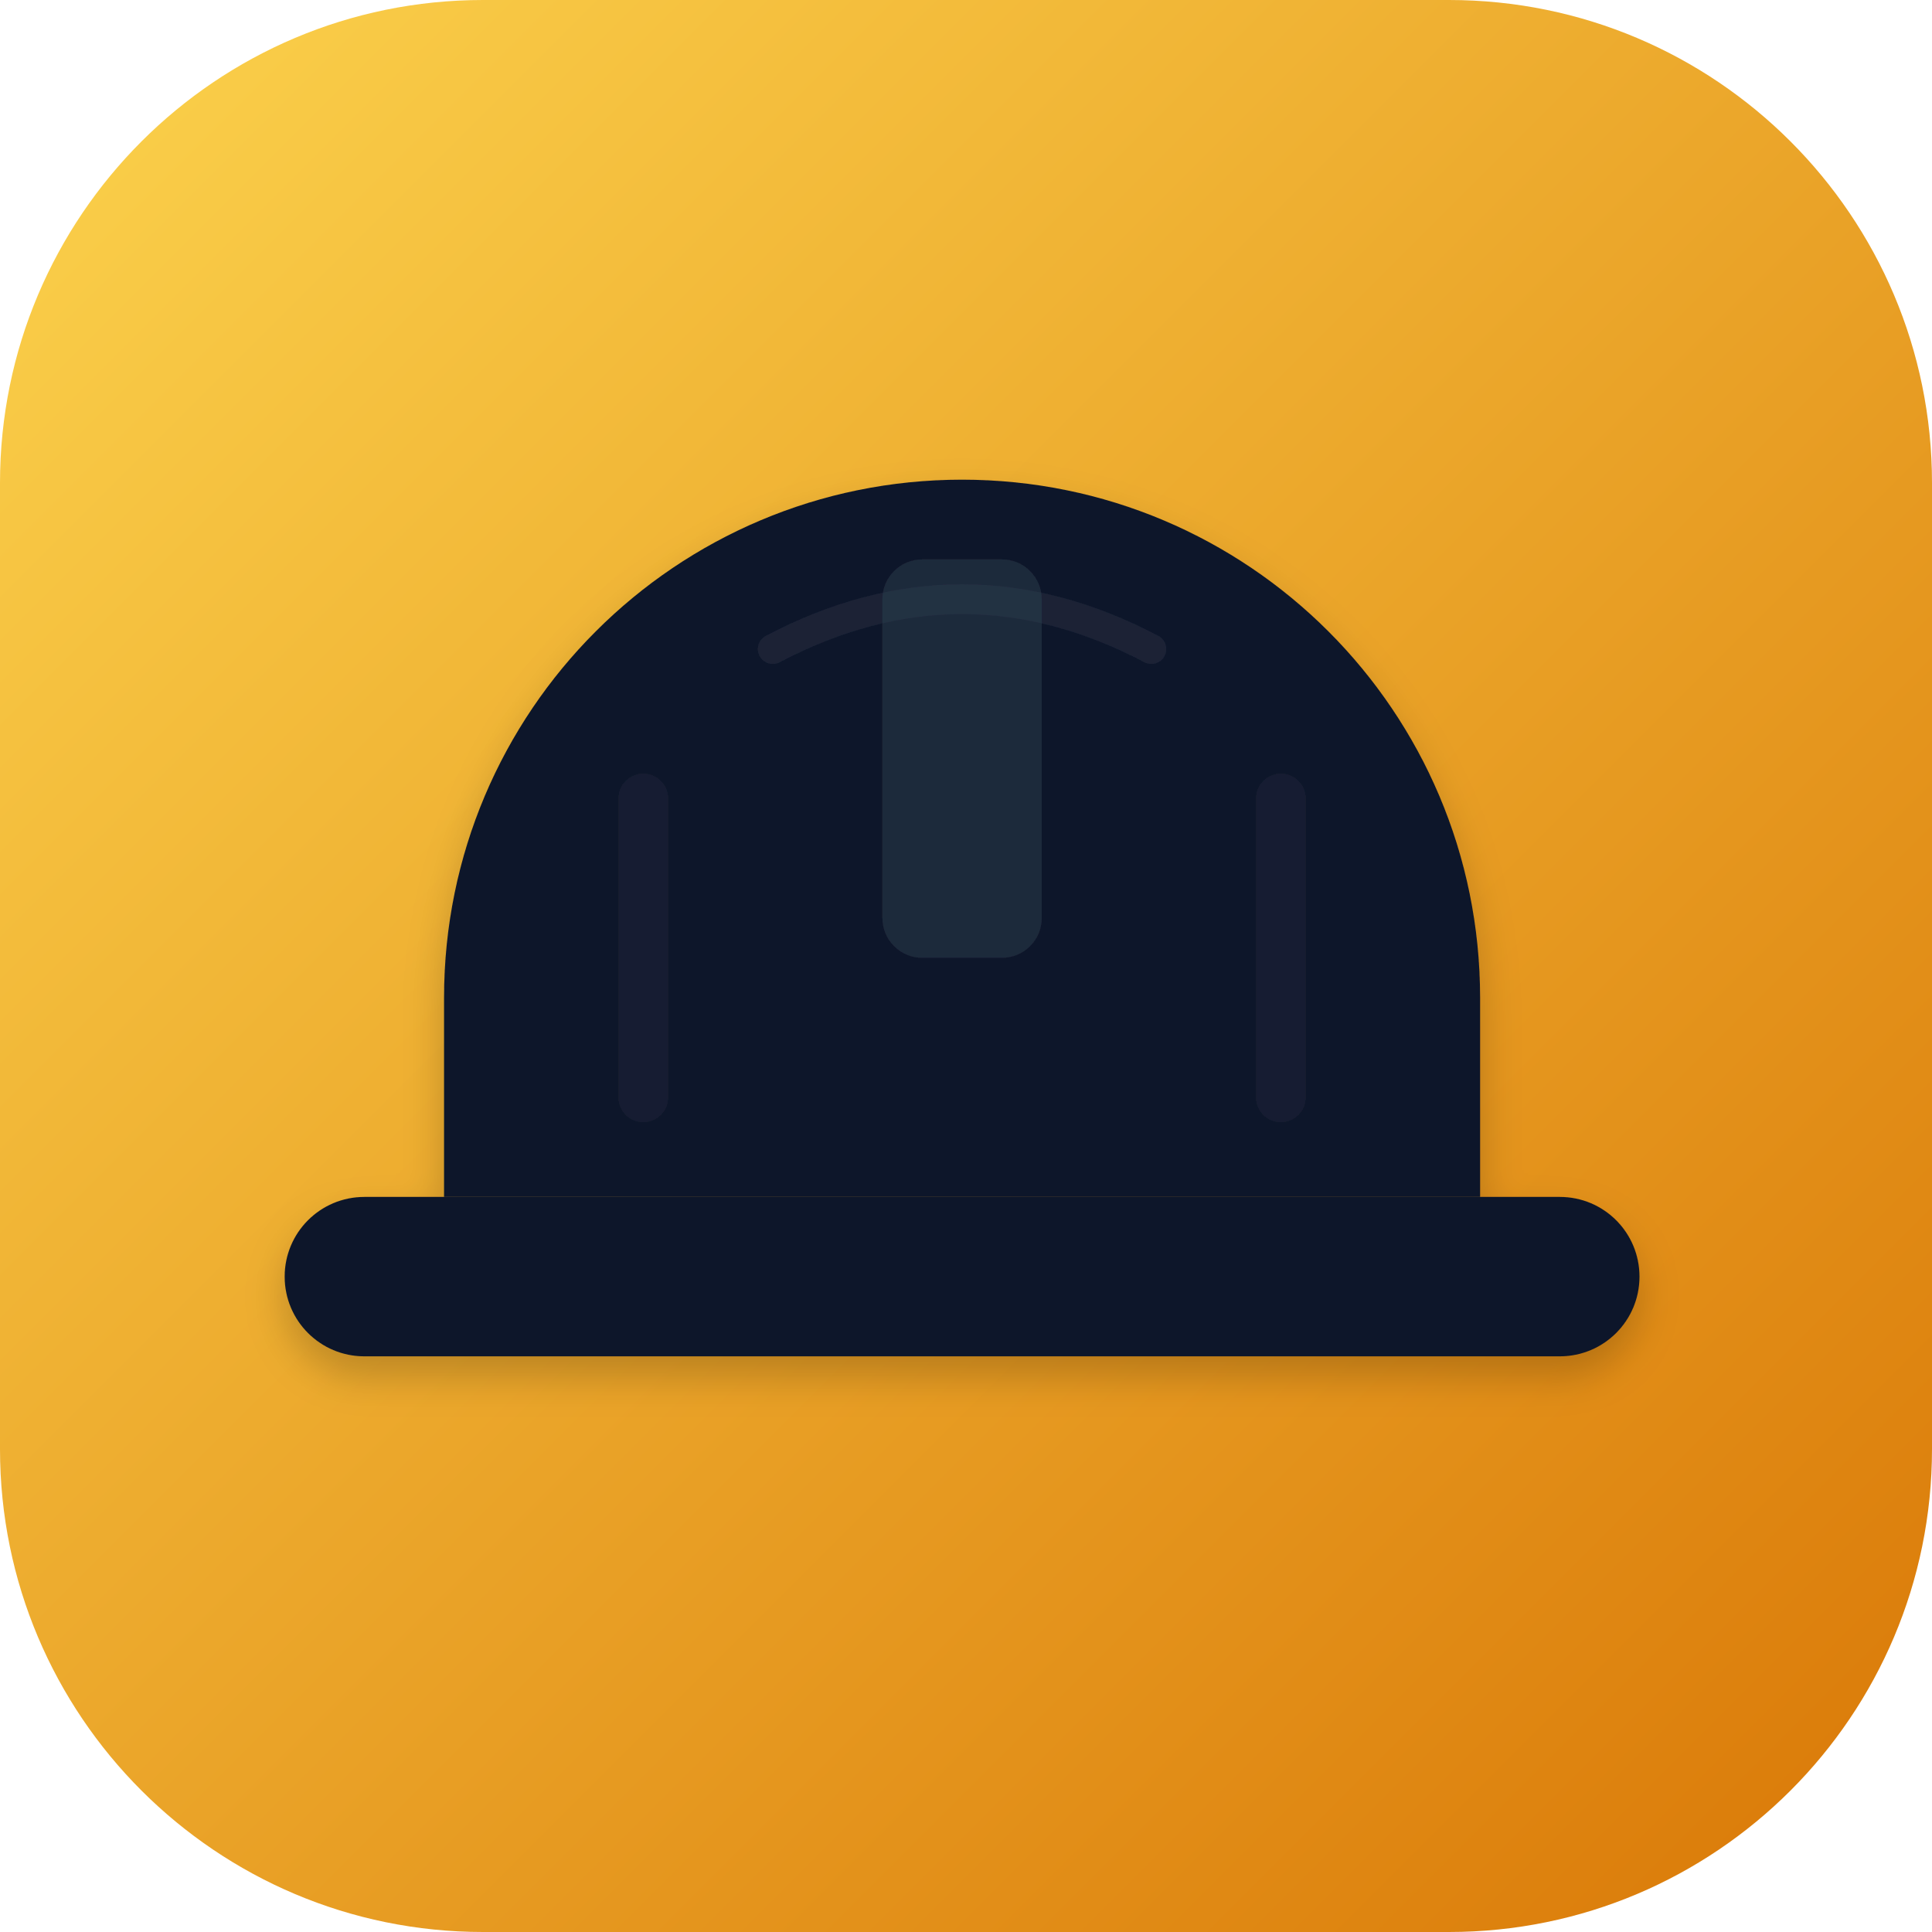
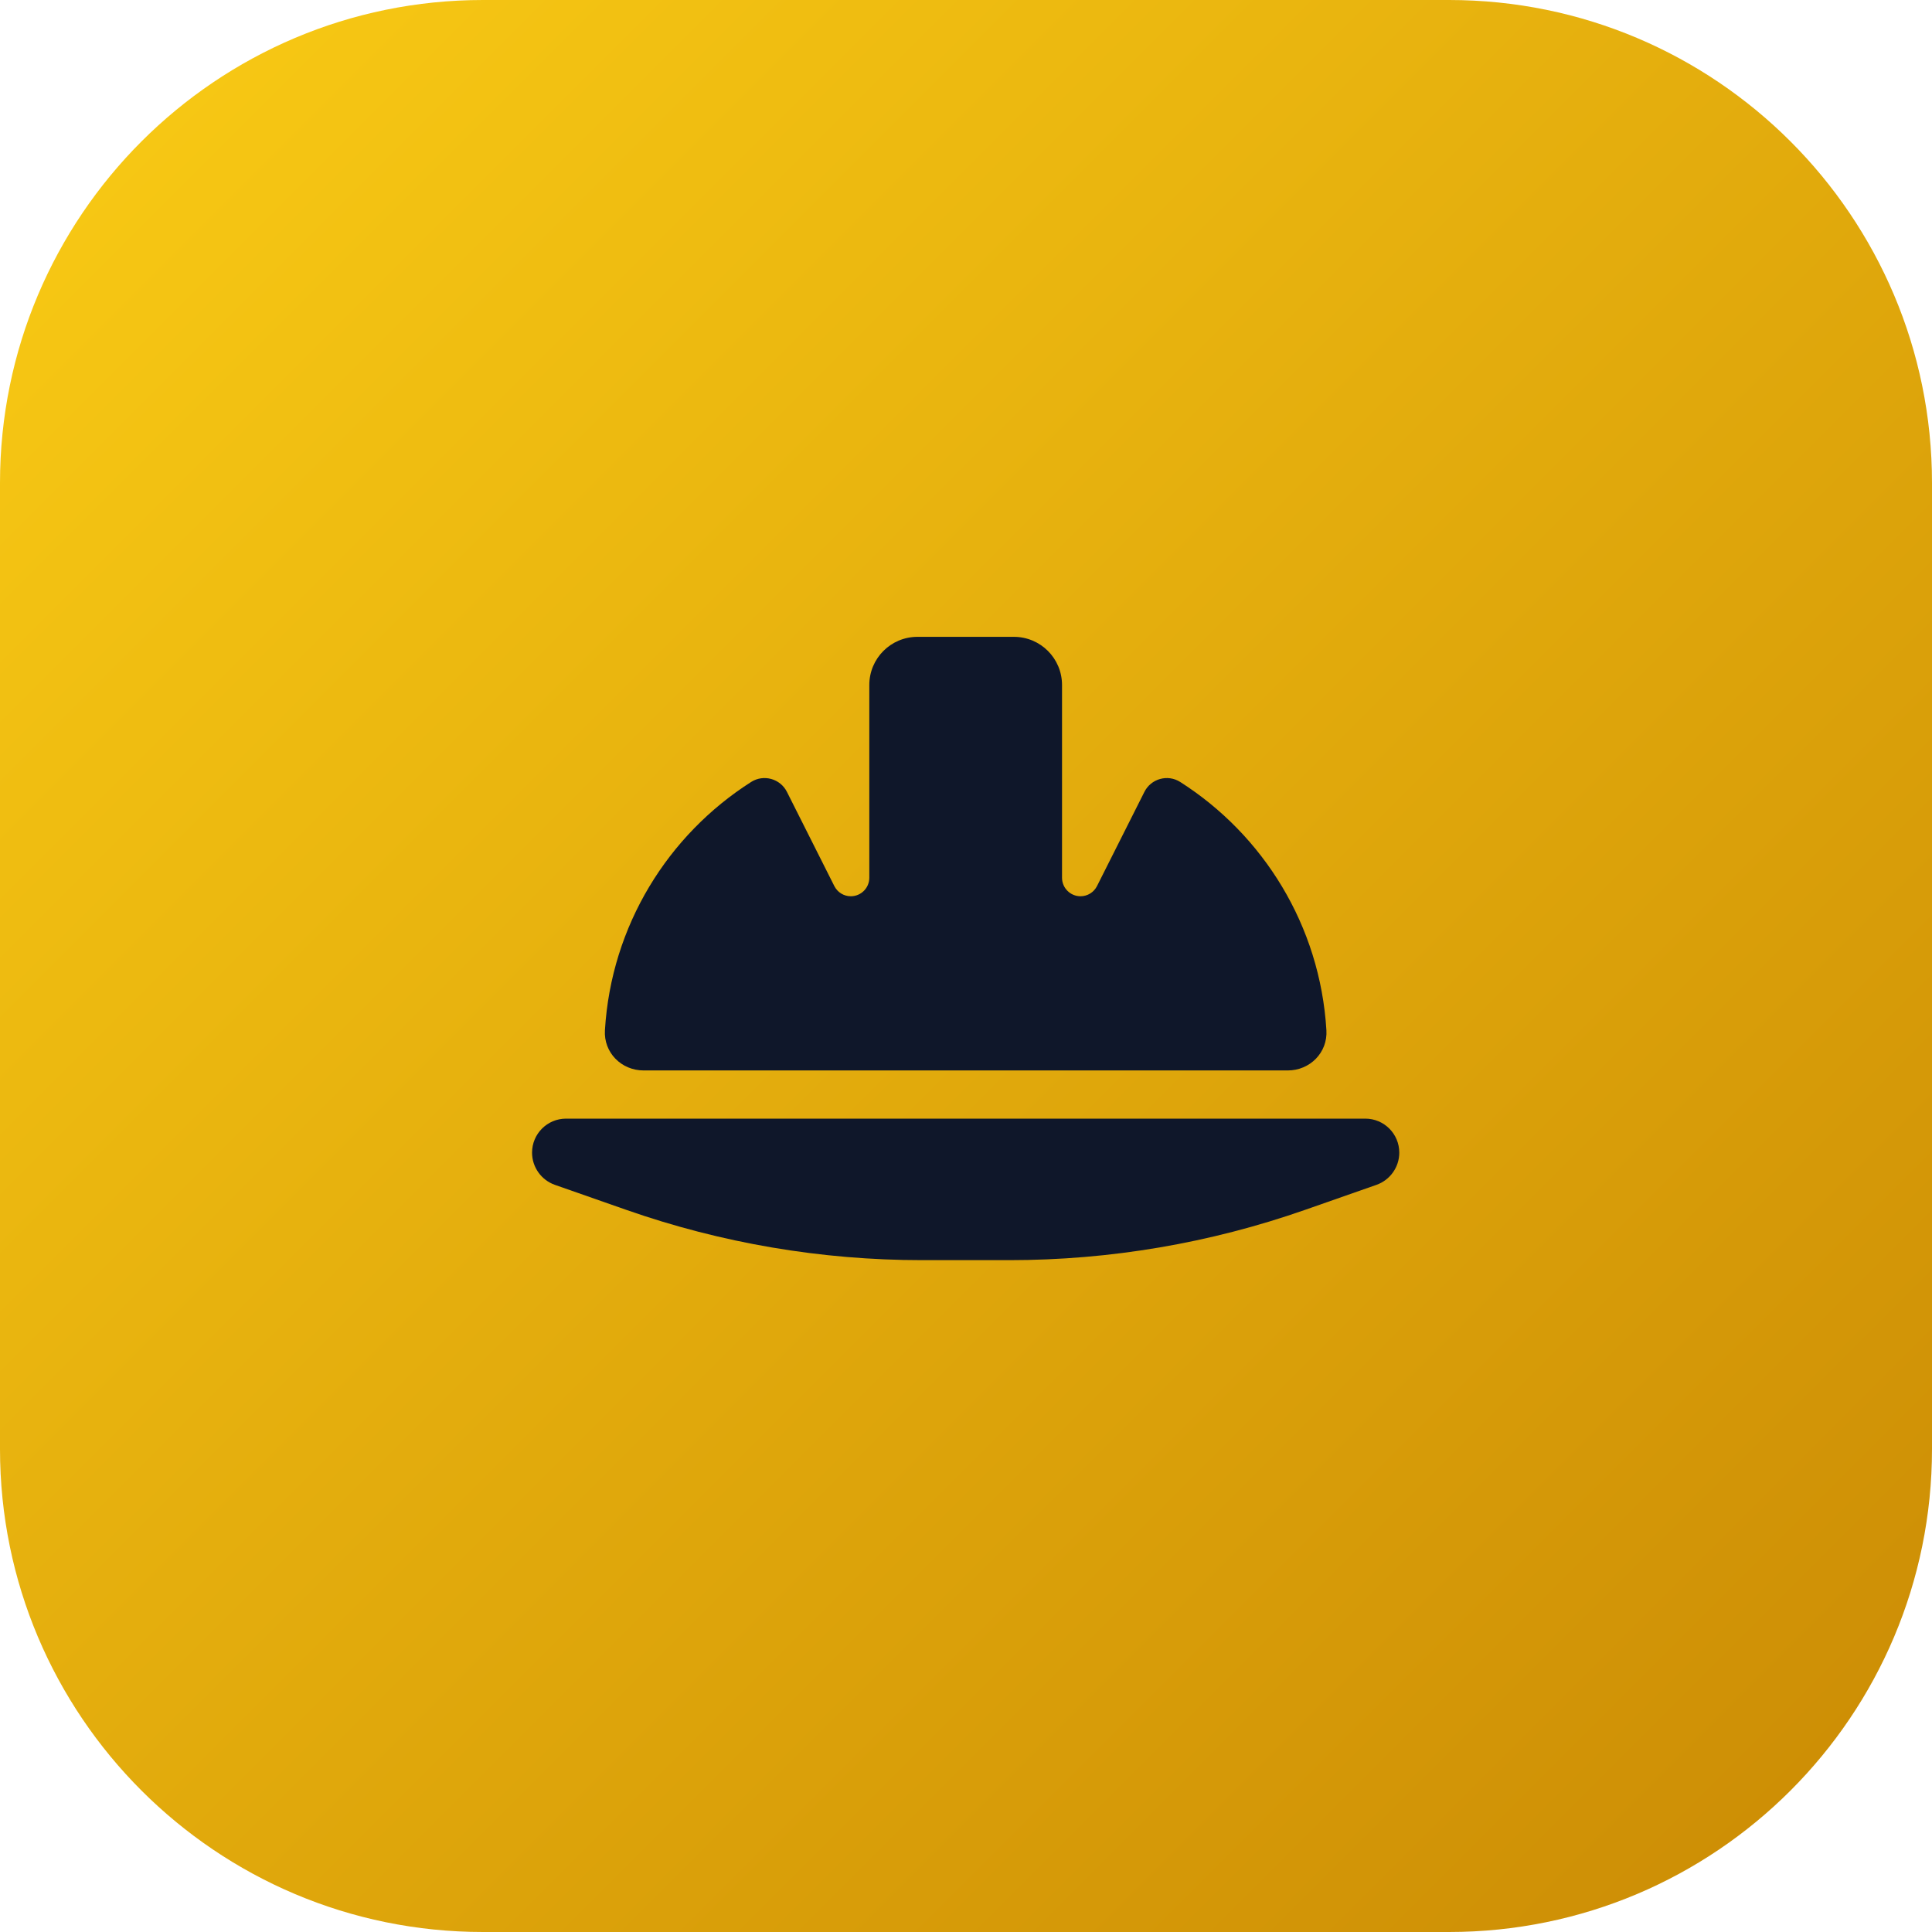
<svg xmlns="http://www.w3.org/2000/svg" viewBox="0 0 512 512">
  <defs>
    <linearGradient id="grad" x1="0%" y1="0%" x2="100%" y2="100%">
-       <stop offset="0%" style="stop-color:#FCD34D;stop-opacity:1" />
-       <stop offset="100%" style="stop-color:#D97706;stop-opacity:1" />
+       <stop offset="0%" style="stop-color:#facc15;stop-opacity:1" />
+       <stop offset="100%" style="stop-color:#ca8a04;stop-opacity:1" />
    </linearGradient>
-     <filter id="shadow" x="-50%" y="-50%" width="200%" height="200%">
-       <feDropShadow dx="0" dy="8" stdDeviation="8" flood-color="#000" flood-opacity="0.2" />
-     </filter>
  </defs>
  <rect width="512" height="512" rx="128" fill="url(#grad)" />
-   <g transform="translate(86, 106) scale(0.66)" filter="url(#shadow)">
-     <path d="M256 32 C 141.1 32 48 125.1 48 240 v 80 h 416 v -80 c 0 -114.9 -93.1 -208 -208 -208 Z" fill="#0f172a" />
-     <path d="M16 320 h 480 c 17.7 0 32 14.3 32 32 s -14.3 32 -32 32 H 16 c -17.7 0 -32 -14.3 -32 -32 s 14.3 -32 32 -32 Z" fill="#0f172a" />
-     <rect x="224" y="64" width="64" height="160" rx="16" fill="#1e293b" />
-     <path d="M128 160 v 120" stroke="#1e293b" stroke-width="20" stroke-linecap="round" opacity="0.4" />
-     <path d="M384 160 v 120" stroke="#1e293b" stroke-width="20" stroke-linecap="round" opacity="0.4" />
-     <path d="M180 100 Q 256 60 332 100" stroke="#334155" stroke-width="12" fill="none" stroke-linecap="round" opacity="0.3" />
+   <g transform="translate(141, 156) scale(0.399)">
+     <path fill="#0f172a" d="M256 32c-17.7 0-32 14.3-32 32v2.3c0 15.5 0 59.7 0 125.7 0 6.8-5.5 12.3-12.3 12.3-4.6 0-8.8-2.6-10.9-6.7L169.3 135c-4.4-8.8-15.5-11.9-23.8-6.6C90.4 163.5 52.6 223.7 48.4 293.3c-.9 14.8 10.9 26.7 25.7 26.7H501.9c14.8 0 26.6-11.9 25.7-26.7-4.2-69.6-42-129.8-97.1-164.9-8.3-5.3-19.4-2.2-23.8 6.6l-31.5 62.6c-2.1 4.1-6.3 6.7-10.9 6.7-6.8 0-12.3-5.5-12.3-12.3 0-66 0-110.2 0-125.7V64c0-17.7-14.3-32-32-32H256zM22.6 352c-12.5 0-22.6 10.1-22.6 22.6 0 9.6 6.1 18.2 15.2 21.4l47.4 16.6C125.7 434.7 192.1 446 259 446h58c66.9 0 133.3-11.3 196.4-33.4l47.4-16.6c9.1-3.2 15.2-11.8 15.2-21.4 0-12.5-10.1-22.6-22.6-22.6H22.6z" />
  </g>
</svg>
